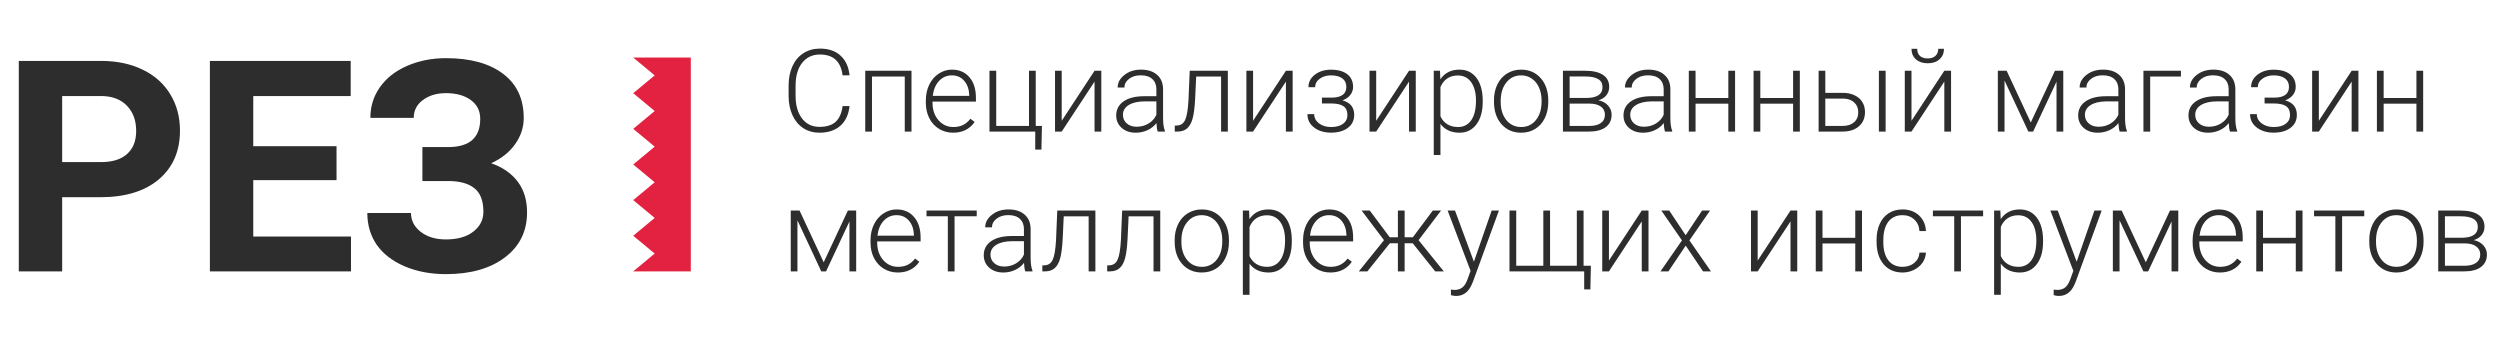
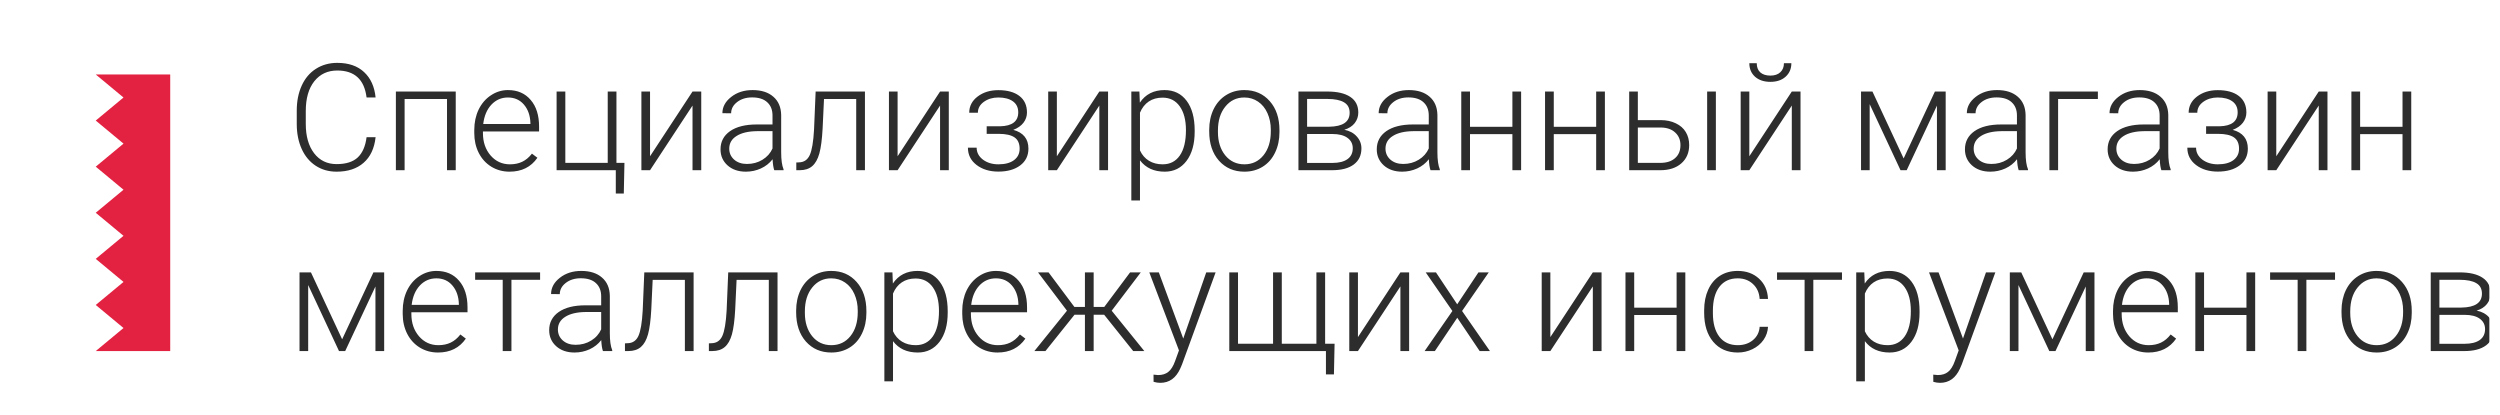
- <svg xmlns="http://www.w3.org/2000/svg" width="304" height="42" viewBox="0 0 304 42" fill="none">
-   <path d="M7.559 23.982V33H2.285V7.406H12.27C14.191 7.406 15.879 7.758 17.332 8.461C18.797 9.164 19.922 10.166 20.707 11.467C21.492 12.756 21.885 14.227 21.885 15.879C21.885 18.387 21.023 20.367 19.301 21.82C17.59 23.262 15.217 23.982 12.182 23.982H7.559ZM7.559 19.711H12.27C13.664 19.711 14.725 19.383 15.451 18.727C16.189 18.07 16.559 17.133 16.559 15.914C16.559 14.66 16.189 13.646 15.451 12.873C14.713 12.1 13.693 11.701 12.393 11.678H7.559V19.711ZM40.922 21.908H30.797V28.764H42.68V33H25.523V7.406H42.645V11.678H30.797V17.777H40.922V21.908ZM58.395 14.455C58.395 13.482 58.014 12.721 57.252 12.17C56.49 11.607 55.482 11.326 54.228 11.326C53.103 11.326 52.166 11.607 51.416 12.17C50.678 12.721 50.309 13.441 50.309 14.332H45.035C45.035 12.949 45.422 11.707 46.195 10.605C46.98 9.492 48.088 8.625 49.518 8.004C50.959 7.383 52.529 7.072 54.228 7.072C57.182 7.072 59.496 7.705 61.172 8.971C62.848 10.236 63.685 12.029 63.685 14.35C63.685 15.486 63.34 16.541 62.648 17.514C61.969 18.486 60.996 19.266 59.73 19.852C61.137 20.344 62.215 21.094 62.965 22.102C63.715 23.098 64.09 24.34 64.09 25.828C64.09 28.125 63.188 29.953 61.383 31.312C59.59 32.66 57.205 33.334 54.228 33.334C52.365 33.334 50.69 33.018 49.201 32.385C47.713 31.74 46.582 30.867 45.809 29.766C45.047 28.652 44.666 27.363 44.666 25.898H49.975C49.975 26.812 50.373 27.58 51.17 28.201C51.967 28.811 52.986 29.115 54.228 29.115C55.635 29.115 56.742 28.799 57.551 28.166C58.371 27.533 58.781 26.73 58.781 25.758C58.781 24.422 58.418 23.467 57.691 22.893C56.965 22.307 55.904 22.014 54.51 22.014H51.363V17.883H54.615C57.135 17.848 58.395 16.705 58.395 14.455Z" fill="#2D2D2D" />
-   <path d="M78.385 32.5H83.5V7.5H78.385L79.93 8.782L80.393 9.167L79.93 9.551L77.783 11.333L79.93 13.115L80.393 13.5L79.93 13.885L77.783 15.667L79.93 17.449L80.393 17.833L79.93 18.218L77.783 20L79.93 21.782L80.393 22.167L79.93 22.551L77.783 24.333L79.93 26.115L80.393 26.5L79.93 26.885L77.783 28.667L79.93 30.449L80.393 30.833L79.93 31.218L78.385 32.5Z" fill="#E32140" stroke="#E32140" />
-   <path d="M103.306 12.896C103.192 13.945 102.816 14.747 102.178 15.303C101.544 15.859 100.699 16.137 99.642 16.137C98.903 16.137 98.249 15.952 97.68 15.583C97.115 15.214 96.677 14.692 96.367 14.018C96.057 13.338 95.9 12.564 95.895 11.693V10.401C95.895 9.517 96.05 8.733 96.36 8.05C96.67 7.366 97.115 6.84 97.693 6.471C98.277 6.097 98.947 5.91 99.703 5.91C100.77 5.91 101.61 6.2 102.226 6.778C102.845 7.353 103.205 8.148 103.306 9.164H102.458C102.248 7.473 101.33 6.628 99.703 6.628C98.801 6.628 98.081 6.965 97.543 7.64C97.01 8.314 96.743 9.246 96.743 10.435V11.652C96.743 12.801 97.003 13.717 97.522 14.4C98.046 15.084 98.753 15.426 99.642 15.426C100.521 15.426 101.184 15.216 101.631 14.797C102.077 14.373 102.353 13.74 102.458 12.896H103.306ZM110.839 16H110.019V9.308H106.033V16H105.213V8.604H110.839V16ZM115.897 16.137C115.269 16.137 114.699 15.982 114.188 15.672C113.683 15.362 113.288 14.931 113.006 14.38C112.723 13.824 112.582 13.202 112.582 12.514V12.22C112.582 11.509 112.719 10.868 112.992 10.299C113.27 9.729 113.655 9.283 114.147 8.959C114.64 8.631 115.173 8.467 115.747 8.467C116.645 8.467 117.356 8.774 117.88 9.39C118.409 10 118.673 10.837 118.673 11.898V12.356H113.396V12.514C113.396 13.352 113.635 14.052 114.113 14.612C114.596 15.168 115.202 15.446 115.932 15.446C116.369 15.446 116.754 15.367 117.087 15.207C117.424 15.047 117.729 14.792 118.003 14.441L118.516 14.831C117.914 15.701 117.041 16.137 115.897 16.137ZM115.747 9.164C115.132 9.164 114.612 9.39 114.188 9.841C113.769 10.292 113.514 10.898 113.423 11.659H117.859V11.57C117.837 10.859 117.634 10.281 117.251 9.834C116.868 9.387 116.367 9.164 115.747 9.164ZM120.32 8.604H121.141V15.31H125.126V8.604H125.946V15.31H126.698L126.637 18.194H125.885V16H120.32V8.604ZM133.097 8.604H133.917V16H133.097V9.923L129.104 16H128.291V8.604H129.104V14.688L133.097 8.604ZM140.78 16C140.698 15.768 140.646 15.424 140.623 14.968C140.336 15.341 139.969 15.631 139.522 15.836C139.08 16.037 138.611 16.137 138.114 16.137C137.403 16.137 136.827 15.938 136.385 15.542C135.947 15.146 135.729 14.644 135.729 14.038C135.729 13.318 136.027 12.748 136.624 12.329C137.226 11.91 138.062 11.7 139.133 11.7H140.616V10.859C140.616 10.331 140.452 9.916 140.124 9.615C139.8 9.31 139.326 9.157 138.702 9.157C138.132 9.157 137.661 9.303 137.287 9.595C136.913 9.886 136.727 10.237 136.727 10.648L135.906 10.641C135.906 10.053 136.18 9.545 136.727 9.116C137.273 8.683 137.946 8.467 138.743 8.467C139.568 8.467 140.217 8.674 140.691 9.089C141.17 9.499 141.416 10.073 141.43 10.812V14.312C141.43 15.027 141.505 15.562 141.655 15.918V16H140.78ZM138.21 15.412C138.757 15.412 139.244 15.28 139.673 15.016C140.106 14.751 140.42 14.398 140.616 13.956V12.329H139.153C138.338 12.338 137.7 12.489 137.239 12.78C136.779 13.067 136.549 13.464 136.549 13.97C136.549 14.384 136.701 14.729 137.007 15.002C137.317 15.275 137.718 15.412 138.21 15.412ZM149.305 8.604V16H148.484V9.308H145.456L145.326 12.076C145.271 13.102 145.169 13.885 145.019 14.428C144.868 14.966 144.645 15.362 144.349 15.617C144.052 15.872 143.658 16 143.166 16H142.852V15.275L143.104 15.262C143.574 15.253 143.911 15.025 144.116 14.578C144.321 14.132 144.456 13.334 144.52 12.185L144.67 8.604H149.305ZM156.366 8.604H157.187V16H156.366V9.923L152.374 16H151.561V8.604H152.374V14.688L156.366 8.604ZM163.715 10.559C163.715 10.112 163.549 9.768 163.216 9.526C162.883 9.285 162.425 9.164 161.842 9.164C161.313 9.164 160.86 9.301 160.481 9.574C160.108 9.843 159.921 10.185 159.921 10.6H159.107C159.107 9.984 159.369 9.476 159.894 9.075C160.422 8.674 161.072 8.474 161.842 8.474C162.689 8.474 163.35 8.656 163.824 9.021C164.298 9.385 164.535 9.902 164.535 10.572C164.535 10.928 164.426 11.249 164.207 11.536C163.988 11.823 163.669 12.046 163.25 12.206C164.198 12.466 164.672 13.054 164.672 13.97C164.672 14.635 164.414 15.162 163.899 15.549C163.384 15.936 162.701 16.13 161.849 16.13C161.024 16.13 160.34 15.922 159.798 15.508C159.256 15.093 158.984 14.551 158.984 13.881H159.805C159.805 14.328 160.001 14.701 160.393 15.002C160.789 15.298 161.274 15.446 161.849 15.446C162.473 15.446 162.961 15.316 163.312 15.057C163.667 14.792 163.845 14.435 163.845 13.983C163.845 13.487 163.683 13.129 163.359 12.91C163.036 12.691 162.541 12.582 161.876 12.582H160.748V11.871H162.013C163.147 11.844 163.715 11.406 163.715 10.559ZM171.337 8.604H172.157V16H171.337V9.923L167.345 16H166.531V8.604H167.345V14.688L171.337 8.604ZM180.299 12.377C180.299 13.53 180.044 14.446 179.533 15.125C179.023 15.8 178.339 16.137 177.482 16.137C176.471 16.137 175.696 15.781 175.158 15.07V18.844H174.345V8.604H175.104L175.145 9.649C175.678 8.861 176.45 8.467 177.462 8.467C178.346 8.467 179.039 8.802 179.54 9.472C180.046 10.142 180.299 11.071 180.299 12.261V12.377ZM179.479 12.233C179.479 11.29 179.285 10.545 178.897 9.998C178.51 9.451 177.97 9.178 177.277 9.178C176.776 9.178 176.345 9.299 175.985 9.54C175.625 9.782 175.35 10.133 175.158 10.593V14.141C175.354 14.565 175.634 14.888 175.999 15.111C176.364 15.335 176.794 15.446 177.291 15.446C177.979 15.446 178.515 15.173 178.897 14.626C179.285 14.075 179.479 13.277 179.479 12.233ZM181.666 12.192C181.666 11.481 181.803 10.841 182.076 10.271C182.354 9.702 182.744 9.26 183.245 8.945C183.751 8.626 184.323 8.467 184.961 8.467C185.945 8.467 186.743 8.813 187.354 9.506C187.964 10.194 188.27 11.108 188.27 12.247V12.418C188.27 13.133 188.131 13.778 187.853 14.352C187.579 14.922 187.192 15.362 186.69 15.672C186.189 15.982 185.617 16.137 184.975 16.137C183.995 16.137 183.197 15.793 182.582 15.104C181.971 14.412 181.666 13.496 181.666 12.356V12.192ZM182.486 12.418C182.486 13.302 182.714 14.029 183.17 14.599C183.63 15.164 184.232 15.446 184.975 15.446C185.713 15.446 186.31 15.164 186.766 14.599C187.226 14.029 187.456 13.279 187.456 12.35V12.192C187.456 11.627 187.351 11.11 187.142 10.641C186.932 10.171 186.638 9.809 186.26 9.554C185.882 9.294 185.449 9.164 184.961 9.164C184.232 9.164 183.637 9.451 183.177 10.025C182.716 10.595 182.486 11.342 182.486 12.268V12.418ZM190.054 16V8.604H192.768C193.706 8.604 194.426 8.772 194.928 9.109C195.429 9.442 195.68 9.932 195.68 10.579C195.68 10.948 195.568 11.279 195.345 11.57C195.121 11.857 194.796 12.067 194.367 12.199C194.85 12.29 195.238 12.498 195.529 12.821C195.826 13.145 195.974 13.521 195.974 13.949C195.974 14.601 195.732 15.107 195.249 15.467C194.771 15.822 194.091 16 193.212 16H190.054ZM190.867 12.596V15.316H193.239C193.854 15.316 194.328 15.198 194.661 14.961C194.994 14.724 195.16 14.382 195.16 13.935C195.16 13.525 194.994 13.2 194.661 12.958C194.328 12.716 193.854 12.596 193.239 12.596H190.867ZM190.867 11.912H192.938C194.224 11.894 194.866 11.456 194.866 10.6C194.866 10.148 194.688 9.82 194.333 9.615C193.982 9.406 193.46 9.301 192.768 9.301H190.867V11.912ZM202.468 16C202.386 15.768 202.333 15.424 202.311 14.968C202.023 15.341 201.657 15.631 201.21 15.836C200.768 16.037 200.299 16.137 199.802 16.137C199.091 16.137 198.514 15.938 198.072 15.542C197.635 15.146 197.416 14.644 197.416 14.038C197.416 13.318 197.715 12.748 198.312 12.329C198.913 11.91 199.749 11.7 200.82 11.7H202.304V10.859C202.304 10.331 202.14 9.916 201.812 9.615C201.488 9.31 201.014 9.157 200.39 9.157C199.82 9.157 199.348 9.303 198.975 9.595C198.601 9.886 198.414 10.237 198.414 10.648L197.594 10.641C197.594 10.053 197.867 9.545 198.414 9.116C198.961 8.683 199.633 8.467 200.431 8.467C201.256 8.467 201.905 8.674 202.379 9.089C202.857 9.499 203.104 10.073 203.117 10.812V14.312C203.117 15.027 203.192 15.562 203.343 15.918V16H202.468ZM199.897 15.412C200.444 15.412 200.932 15.28 201.36 15.016C201.793 14.751 202.108 14.398 202.304 13.956V12.329H200.841C200.025 12.338 199.387 12.489 198.927 12.78C198.466 13.067 198.236 13.464 198.236 13.97C198.236 14.384 198.389 14.729 198.694 15.002C199.004 15.275 199.405 15.412 199.897 15.412ZM210.985 16H210.165V12.609H206.18V16H205.359V8.604H206.18V11.919H210.165V8.604H210.985V16ZM218.86 16H218.04V12.609H214.055V16H213.234V8.604H214.055V11.919H218.04V8.604H218.86V16ZM221.957 11.29H224.09C224.637 11.29 225.115 11.39 225.525 11.591C225.94 11.787 226.252 12.06 226.462 12.411C226.676 12.762 226.783 13.17 226.783 13.635C226.783 14.35 226.537 14.925 226.045 15.357C225.557 15.786 224.896 16 224.062 16H221.144V8.604H221.957V11.29ZM221.957 11.987V15.31H224.076C224.664 15.31 225.124 15.162 225.457 14.865C225.794 14.569 225.963 14.163 225.963 13.648C225.963 13.156 225.799 12.76 225.471 12.459C225.147 12.154 224.703 11.996 224.138 11.987H221.957ZM229.292 16H228.472V8.604H229.292V16ZM236.429 8.604H237.249V16H236.429V9.923L232.437 16H231.623V8.604H232.437V14.688L236.429 8.604ZM236.388 5.938C236.388 6.462 236.208 6.885 235.848 7.209C235.492 7.533 235.014 7.694 234.412 7.694C233.82 7.694 233.341 7.535 232.977 7.216C232.617 6.892 232.437 6.466 232.437 5.938H233.134C233.134 6.316 233.245 6.605 233.469 6.806C233.697 7.006 234.011 7.106 234.412 7.106C234.813 7.106 235.125 7.002 235.349 6.792C235.576 6.582 235.69 6.298 235.69 5.938H236.388ZM246.942 14.893L249.882 8.604H250.894V16H250.073V9.93L247.229 16H246.648L243.75 9.793V16H242.937V8.604H244.01L246.942 14.893ZM257.757 16C257.675 15.768 257.622 15.424 257.6 14.968C257.312 15.341 256.946 15.631 256.499 15.836C256.057 16.037 255.588 16.137 255.091 16.137C254.38 16.137 253.803 15.938 253.361 15.542C252.924 15.146 252.705 14.644 252.705 14.038C252.705 13.318 253.004 12.748 253.601 12.329C254.202 11.91 255.038 11.7 256.109 11.7H257.593V10.859C257.593 10.331 257.429 9.916 257.101 9.615C256.777 9.31 256.303 9.157 255.679 9.157C255.109 9.157 254.637 9.303 254.264 9.595C253.89 9.886 253.703 10.237 253.703 10.648L252.883 10.641C252.883 10.053 253.156 9.545 253.703 9.116C254.25 8.683 254.922 8.467 255.72 8.467C256.545 8.467 257.194 8.674 257.668 9.089C258.146 9.499 258.393 10.073 258.406 10.812V14.312C258.406 15.027 258.481 15.562 258.632 15.918V16H257.757ZM255.187 15.412C255.733 15.412 256.221 15.28 256.649 15.016C257.082 14.751 257.397 14.398 257.593 13.956V12.329H256.13C255.314 12.338 254.676 12.489 254.216 12.78C253.756 13.067 253.525 13.464 253.525 13.97C253.525 14.384 253.678 14.729 253.983 15.002C254.293 15.275 254.694 15.412 255.187 15.412ZM265.201 9.308H261.462V16H260.642V8.604H265.201V9.308ZM271.169 16C271.087 15.768 271.035 15.424 271.012 14.968C270.725 15.341 270.358 15.631 269.911 15.836C269.469 16.037 269 16.137 268.503 16.137C267.792 16.137 267.215 15.938 266.773 15.542C266.336 15.146 266.117 14.644 266.117 14.038C266.117 13.318 266.416 12.748 267.013 12.329C267.614 11.91 268.451 11.7 269.521 11.7H271.005V10.859C271.005 10.331 270.841 9.916 270.513 9.615C270.189 9.31 269.715 9.157 269.091 9.157C268.521 9.157 268.049 9.303 267.676 9.595C267.302 9.886 267.115 10.237 267.115 10.648L266.295 10.641C266.295 10.053 266.568 9.545 267.115 9.116C267.662 8.683 268.334 8.467 269.132 8.467C269.957 8.467 270.606 8.674 271.08 9.089C271.559 9.499 271.805 10.073 271.818 10.812V14.312C271.818 15.027 271.894 15.562 272.044 15.918V16H271.169ZM268.599 15.412C269.146 15.412 269.633 15.28 270.062 15.016C270.494 14.751 270.809 14.398 271.005 13.956V12.329H269.542C268.726 12.338 268.088 12.489 267.628 12.78C267.168 13.067 266.938 13.464 266.938 13.97C266.938 14.384 267.09 14.729 267.396 15.002C267.705 15.275 268.106 15.412 268.599 15.412ZM278.34 10.559C278.34 10.112 278.174 9.768 277.841 9.526C277.508 9.285 277.05 9.164 276.467 9.164C275.938 9.164 275.485 9.301 275.106 9.574C274.733 9.843 274.546 10.185 274.546 10.6H273.732C273.732 9.984 273.994 9.476 274.519 9.075C275.047 8.674 275.697 8.474 276.467 8.474C277.314 8.474 277.975 8.656 278.449 9.021C278.923 9.385 279.16 9.902 279.16 10.572C279.16 10.928 279.051 11.249 278.832 11.536C278.613 11.823 278.294 12.046 277.875 12.206C278.823 12.466 279.297 13.054 279.297 13.97C279.297 14.635 279.039 15.162 278.524 15.549C278.009 15.936 277.326 16.13 276.474 16.13C275.649 16.13 274.965 15.922 274.423 15.508C273.881 15.093 273.609 14.551 273.609 13.881H274.43C274.43 14.328 274.626 14.701 275.018 15.002C275.414 15.298 275.899 15.446 276.474 15.446C277.098 15.446 277.586 15.316 277.937 15.057C278.292 14.792 278.47 14.435 278.47 13.983C278.47 13.487 278.308 13.129 277.984 12.91C277.661 12.691 277.166 12.582 276.501 12.582H275.373V11.871H276.638C277.772 11.844 278.34 11.406 278.34 10.559ZM285.962 8.604H286.782V16H285.962V9.923L281.97 16H281.156V8.604H281.97V14.688L285.962 8.604ZM294.657 16H293.837V12.609H289.852V16H289.031V8.604H289.852V11.919H293.837V8.604H294.657V16ZM100.161 31.893L103.101 25.604H104.112V33H103.292V26.93L100.448 33H99.867L96.969 26.793V33H96.155V25.604H97.228L100.161 31.893ZM109.171 33.137C108.542 33.137 107.972 32.982 107.462 32.672C106.956 32.362 106.562 31.931 106.279 31.38C105.997 30.824 105.855 30.202 105.855 29.514V29.22C105.855 28.509 105.992 27.869 106.266 27.299C106.544 26.729 106.929 26.283 107.421 25.959C107.913 25.631 108.446 25.467 109.021 25.467C109.918 25.467 110.629 25.774 111.153 26.39C111.682 27 111.946 27.837 111.946 28.898V29.356H106.669V29.514C106.669 30.352 106.908 31.052 107.387 31.612C107.87 32.168 108.476 32.446 109.205 32.446C109.643 32.446 110.028 32.367 110.36 32.207C110.698 32.047 111.003 31.792 111.276 31.441L111.789 31.831C111.188 32.702 110.315 33.137 109.171 33.137ZM109.021 26.164C108.405 26.164 107.886 26.39 107.462 26.841C107.043 27.292 106.787 27.898 106.696 28.659H111.133V28.57C111.11 27.859 110.907 27.281 110.524 26.834C110.142 26.387 109.64 26.164 109.021 26.164ZM118.769 26.301H116.075V33H115.255V26.301H112.664V25.604H118.769V26.301ZM124.675 33C124.593 32.768 124.54 32.423 124.518 31.968C124.23 32.342 123.864 32.631 123.417 32.836C122.975 33.036 122.506 33.137 122.009 33.137C121.298 33.137 120.721 32.938 120.279 32.542C119.842 32.145 119.623 31.644 119.623 31.038C119.623 30.318 119.922 29.748 120.519 29.329C121.12 28.91 121.956 28.7 123.027 28.7H124.511V27.859C124.511 27.331 124.347 26.916 124.019 26.615C123.695 26.31 123.221 26.157 122.597 26.157C122.027 26.157 121.555 26.303 121.182 26.595C120.808 26.886 120.621 27.237 120.621 27.648L119.801 27.641C119.801 27.053 120.074 26.545 120.621 26.116C121.168 25.683 121.84 25.467 122.638 25.467C123.463 25.467 124.112 25.674 124.586 26.089C125.064 26.499 125.311 27.073 125.324 27.811V31.311C125.324 32.027 125.399 32.562 125.55 32.918V33H124.675ZM122.104 32.412C122.651 32.412 123.139 32.28 123.567 32.016C124 31.751 124.315 31.398 124.511 30.956V29.329H123.048C122.232 29.338 121.594 29.489 121.134 29.78C120.674 30.067 120.443 30.464 120.443 30.97C120.443 31.384 120.596 31.729 120.901 32.002C121.211 32.275 121.612 32.412 122.104 32.412ZM133.199 25.604V33H132.379V26.308H129.351L129.221 29.076C129.166 30.102 129.063 30.885 128.913 31.428C128.763 31.965 128.539 32.362 128.243 32.617C127.947 32.872 127.553 33 127.061 33H126.746V32.275L126.999 32.262C127.468 32.253 127.806 32.025 128.011 31.578C128.216 31.131 128.35 30.334 128.414 29.186L128.564 25.604H133.199ZM141.088 25.604V33H140.268V26.308H137.239L137.109 29.076C137.055 30.102 136.952 30.885 136.802 31.428C136.651 31.965 136.428 32.362 136.132 32.617C135.836 32.872 135.441 33 134.949 33H134.635V32.275L134.888 32.262C135.357 32.253 135.694 32.025 135.899 31.578C136.104 31.131 136.239 30.334 136.303 29.186L136.453 25.604H141.088ZM142.838 29.192C142.838 28.481 142.975 27.841 143.248 27.271C143.526 26.702 143.916 26.26 144.417 25.945C144.923 25.626 145.495 25.467 146.133 25.467C147.117 25.467 147.915 25.813 148.525 26.506C149.136 27.194 149.441 28.108 149.441 29.247V29.418C149.441 30.134 149.302 30.778 149.024 31.352C148.751 31.922 148.364 32.362 147.862 32.672C147.361 32.982 146.789 33.137 146.146 33.137C145.167 33.137 144.369 32.793 143.754 32.105C143.143 31.412 142.838 30.496 142.838 29.356V29.192ZM143.658 29.418C143.658 30.302 143.886 31.029 144.342 31.599C144.802 32.164 145.404 32.446 146.146 32.446C146.885 32.446 147.482 32.164 147.938 31.599C148.398 31.029 148.628 30.279 148.628 29.35V29.192C148.628 28.627 148.523 28.11 148.313 27.641C148.104 27.171 147.81 26.809 147.432 26.554C147.053 26.294 146.62 26.164 146.133 26.164C145.404 26.164 144.809 26.451 144.349 27.025C143.888 27.595 143.658 28.342 143.658 29.268V29.418ZM157.084 29.377C157.084 30.53 156.829 31.446 156.318 32.125C155.808 32.8 155.124 33.137 154.268 33.137C153.256 33.137 152.481 32.781 151.943 32.07V35.844H151.13V25.604H151.889L151.93 26.649C152.463 25.861 153.235 25.467 154.247 25.467C155.131 25.467 155.824 25.802 156.325 26.472C156.831 27.142 157.084 28.071 157.084 29.261V29.377ZM156.264 29.233C156.264 28.29 156.07 27.545 155.683 26.998C155.295 26.451 154.755 26.178 154.062 26.178C153.561 26.178 153.131 26.299 152.771 26.54C152.41 26.782 152.135 27.133 151.943 27.593V31.141C152.139 31.564 152.42 31.888 152.784 32.111C153.149 32.335 153.579 32.446 154.076 32.446C154.764 32.446 155.3 32.173 155.683 31.626C156.07 31.075 156.264 30.277 156.264 29.233ZM161.767 33.137C161.138 33.137 160.568 32.982 160.058 32.672C159.552 32.362 159.158 31.931 158.875 31.38C158.592 30.824 158.451 30.202 158.451 29.514V29.22C158.451 28.509 158.588 27.869 158.861 27.299C159.139 26.729 159.524 26.283 160.017 25.959C160.509 25.631 161.042 25.467 161.616 25.467C162.514 25.467 163.225 25.774 163.749 26.39C164.278 27 164.542 27.837 164.542 28.898V29.356H159.265V29.514C159.265 30.352 159.504 31.052 159.982 31.612C160.465 32.168 161.072 32.446 161.801 32.446C162.238 32.446 162.623 32.367 162.956 32.207C163.293 32.047 163.599 31.792 163.872 31.441L164.385 31.831C163.783 32.702 162.91 33.137 161.767 33.137ZM161.616 26.164C161.001 26.164 160.481 26.39 160.058 26.841C159.638 27.292 159.383 27.898 159.292 28.659H163.729V28.57C163.706 27.859 163.503 27.281 163.12 26.834C162.737 26.387 162.236 26.164 161.616 26.164ZM171.788 29.582H170.804V33H169.983V29.582H169.006L166.271 33H165.232L168.295 29.206L165.574 25.604H166.565L168.992 28.851H169.983V25.604H170.804V28.851H171.802L174.229 25.604H175.233L172.499 29.206L175.568 33H174.522L171.788 29.582ZM179.226 31.824L181.386 25.604H182.268L179.109 34.258L178.945 34.641C178.54 35.538 177.913 35.987 177.065 35.987C176.869 35.987 176.66 35.955 176.437 35.892L176.43 35.215L176.854 35.256C177.255 35.256 177.578 35.156 177.824 34.955C178.075 34.759 178.287 34.42 178.46 33.937L178.822 32.938L176.033 25.604H176.929L179.226 31.824ZM184.373 25.604V32.31H187.668V25.604H188.488V32.31H191.742V25.604H192.562V32.31H193.451L193.39 35.194H192.638V33H183.553V25.604H184.373ZM199.638 25.604H200.458V33H199.638V26.923L195.646 33H194.832V25.604H195.646V31.688L199.638 25.604ZM204.977 28.605L206.973 25.604H207.943L205.435 29.233L208.053 33H207.089L204.983 29.869L202.878 33H201.914L204.525 29.233L202.017 25.604H202.98L204.977 28.605ZM217.726 25.604H218.546V33H217.726V26.923L213.733 33H212.92V25.604H213.733V31.688L217.726 25.604ZM226.421 33H225.601V29.609H221.615V33H220.795V25.604H221.615V28.919H225.601V25.604H226.421V33ZM231.35 32.446C231.919 32.446 232.396 32.287 232.778 31.968C233.166 31.644 233.375 31.227 233.407 30.717H234.193C234.171 31.168 234.029 31.58 233.77 31.954C233.51 32.323 233.163 32.613 232.73 32.822C232.302 33.032 231.842 33.137 231.35 33.137C230.379 33.137 229.609 32.8 229.039 32.125C228.474 31.451 228.191 30.544 228.191 29.404V29.158C228.191 28.429 228.319 27.784 228.574 27.224C228.829 26.663 229.194 26.23 229.668 25.925C230.146 25.619 230.705 25.467 231.343 25.467C232.154 25.467 232.822 25.708 233.346 26.191C233.874 26.674 234.157 27.31 234.193 28.099H233.407C233.371 27.52 233.161 27.053 232.778 26.697C232.4 26.342 231.922 26.164 231.343 26.164C230.604 26.164 230.03 26.431 229.62 26.964C229.215 27.497 229.012 28.244 229.012 29.206V29.445C229.012 30.389 229.215 31.125 229.62 31.653C230.03 32.182 230.607 32.446 231.35 32.446ZM241.146 26.301H238.452V33H237.632V26.301H235.041V25.604H241.146V26.301ZM248.439 29.377C248.439 30.53 248.184 31.446 247.674 32.125C247.163 32.8 246.48 33.137 245.623 33.137C244.611 33.137 243.837 32.781 243.299 32.07V35.844H242.485V25.604H243.244L243.285 26.649C243.818 25.861 244.591 25.467 245.603 25.467C246.487 25.467 247.179 25.802 247.681 26.472C248.187 27.142 248.439 28.071 248.439 29.261V29.377ZM247.619 29.233C247.619 28.29 247.425 27.545 247.038 26.998C246.651 26.451 246.111 26.178 245.418 26.178C244.917 26.178 244.486 26.299 244.126 26.54C243.766 26.782 243.49 27.133 243.299 27.593V31.141C243.495 31.564 243.775 31.888 244.14 32.111C244.504 32.335 244.935 32.446 245.432 32.446C246.12 32.446 246.655 32.173 247.038 31.626C247.425 31.075 247.619 30.277 247.619 29.233ZM252.521 31.824L254.681 25.604H255.562L252.404 34.258L252.24 34.641C251.835 35.538 251.208 35.987 250.36 35.987C250.164 35.987 249.955 35.955 249.731 35.892L249.725 35.215L250.148 35.256C250.549 35.256 250.873 35.156 251.119 34.955C251.37 34.759 251.582 34.42 251.755 33.937L252.117 32.938L249.328 25.604H250.224L252.521 31.824ZM260.929 31.893L263.868 25.604H264.88V33H264.06V26.93L261.216 33H260.635L257.736 26.793V33H256.923V25.604H257.996L260.929 31.893ZM269.938 33.137C269.31 33.137 268.74 32.982 268.229 32.672C267.724 32.362 267.329 31.931 267.047 31.38C266.764 30.824 266.623 30.202 266.623 29.514V29.22C266.623 28.509 266.76 27.869 267.033 27.299C267.311 26.729 267.696 26.283 268.188 25.959C268.681 25.631 269.214 25.467 269.788 25.467C270.686 25.467 271.397 25.774 271.921 26.39C272.45 27 272.714 27.837 272.714 28.898V29.356H267.437V29.514C267.437 30.352 267.676 31.052 268.154 31.612C268.637 32.168 269.243 32.446 269.973 32.446C270.41 32.446 270.795 32.367 271.128 32.207C271.465 32.047 271.771 31.792 272.044 31.441L272.557 31.831C271.955 32.702 271.082 33.137 269.938 33.137ZM269.788 26.164C269.173 26.164 268.653 26.39 268.229 26.841C267.81 27.292 267.555 27.898 267.464 28.659H271.9V28.57C271.878 27.859 271.675 27.281 271.292 26.834C270.909 26.387 270.408 26.164 269.788 26.164ZM279.987 33H279.167V29.609H275.182V33H274.361V25.604H275.182V28.919H279.167V25.604H279.987V33ZM287.493 26.301H284.8V33H283.979V26.301H281.389V25.604H287.493V26.301ZM288.102 29.192C288.102 28.481 288.238 27.841 288.512 27.271C288.79 26.702 289.179 26.26 289.681 25.945C290.187 25.626 290.758 25.467 291.396 25.467C292.381 25.467 293.178 25.813 293.789 26.506C294.4 27.194 294.705 28.108 294.705 29.247V29.418C294.705 30.134 294.566 30.778 294.288 31.352C294.015 31.922 293.627 32.362 293.126 32.672C292.625 32.982 292.053 33.137 291.41 33.137C290.43 33.137 289.633 32.793 289.018 32.105C288.407 31.412 288.102 30.496 288.102 29.356V29.192ZM288.922 29.418C288.922 30.302 289.15 31.029 289.605 31.599C290.066 32.164 290.667 32.446 291.41 32.446C292.148 32.446 292.745 32.164 293.201 31.599C293.661 31.029 293.892 30.279 293.892 29.35V29.192C293.892 28.627 293.787 28.11 293.577 27.641C293.368 27.171 293.074 26.809 292.695 26.554C292.317 26.294 291.884 26.164 291.396 26.164C290.667 26.164 290.073 26.451 289.612 27.025C289.152 27.595 288.922 28.342 288.922 29.268V29.418ZM296.489 33V25.604H299.203C300.142 25.604 300.862 25.772 301.363 26.109C301.865 26.442 302.115 26.932 302.115 27.579C302.115 27.948 302.004 28.279 301.78 28.57C301.557 28.857 301.231 29.067 300.803 29.199C301.286 29.29 301.673 29.498 301.965 29.821C302.261 30.145 302.409 30.521 302.409 30.949C302.409 31.601 302.168 32.107 301.685 32.467C301.206 32.822 300.527 33 299.647 33H296.489ZM297.303 29.596V32.316H299.675C300.29 32.316 300.764 32.198 301.097 31.961C301.429 31.724 301.596 31.382 301.596 30.936C301.596 30.525 301.429 30.2 301.097 29.958C300.764 29.716 300.29 29.596 299.675 29.596H297.303ZM297.303 28.912H299.374C300.659 28.894 301.302 28.456 301.302 27.6C301.302 27.148 301.124 26.82 300.769 26.615C300.418 26.406 299.896 26.301 299.203 26.301H297.303V28.912Z" fill="#2D2D2D" />
+ <svg xmlns="http://www.w3.org/2000/svg" width="235" height="39" viewBox="0 0 235 39" fill="none">
+   <mask id="mask0" mask-type="alpha" maskUnits="userSpaceOnUse" x="0" y="0" width="234" height="39">
+     <rect width="234" height="39" fill="#C4C4C4" />
+   </mask>
+   <g mask="url(#mask0)">
+     <path d="M10.385 32.5H15.5V7.5H10.385L11.93 8.782L12.393 9.167L11.93 9.551L9.783 11.333L11.93 13.115L12.393 13.5L11.93 13.885L9.783 15.667L11.93 17.449L12.393 17.833L11.93 18.218L9.783 20L11.93 21.782L12.393 22.167L11.93 22.551L9.783 24.333L11.93 26.115L12.393 26.5L11.93 26.885L9.783 28.667L11.93 30.449L12.393 30.833L11.93 31.218L10.385 32.5Z" fill="#E32140" stroke="#E32140" />
+     <path d="M35.306 12.896C35.192 13.945 34.816 14.747 34.178 15.303C33.544 15.859 32.699 16.137 31.642 16.137C30.903 16.137 30.249 15.952 29.68 15.583C29.115 15.214 28.677 14.692 28.367 14.018C28.057 13.338 27.9 12.564 27.895 11.693V10.401C27.895 9.517 28.05 8.733 28.36 8.05C28.67 7.366 29.115 6.84 29.693 6.471C30.277 6.097 30.947 5.91 31.703 5.91C32.77 5.91 33.61 6.2 34.226 6.778C34.845 7.353 35.205 8.148 35.306 9.164H34.458C34.248 7.473 33.33 6.628 31.703 6.628C30.801 6.628 30.081 6.965 29.543 7.64C29.01 8.314 28.743 9.246 28.743 10.435V11.652C28.743 12.801 29.003 13.717 29.523 14.4C30.047 15.084 30.753 15.426 31.642 15.426C32.521 15.426 33.184 15.216 33.631 14.797C34.077 14.373 34.353 13.74 34.458 12.896H35.306ZM42.839 16H42.019V9.308H38.033V16H37.213V8.604H42.839V16ZM47.897 16.137C47.269 16.137 46.699 15.982 46.188 15.672C45.683 15.362 45.288 14.931 45.006 14.38C44.723 13.824 44.582 13.202 44.582 12.514V12.22C44.582 11.509 44.719 10.868 44.992 10.299C45.27 9.729 45.655 9.283 46.147 8.959C46.64 8.631 47.173 8.467 47.747 8.467C48.645 8.467 49.356 8.774 49.88 9.39C50.409 10 50.673 10.837 50.673 11.898V12.356H45.396V12.514C45.396 13.352 45.635 14.052 46.113 14.612C46.596 15.168 47.202 15.446 47.932 15.446C48.369 15.446 48.754 15.367 49.087 15.207C49.424 15.047 49.729 14.792 50.003 14.441L50.516 14.831C49.914 15.701 49.041 16.137 47.897 16.137ZM47.747 9.164C47.132 9.164 46.612 9.39 46.188 9.841C45.769 10.292 45.514 10.898 45.423 11.659H49.859V11.57C49.837 10.859 49.634 10.281 49.251 9.834C48.868 9.387 48.367 9.164 47.747 9.164ZM52.32 8.604H53.141V15.31H57.126V8.604H57.946V15.31H58.698L58.637 18.194H57.885V16H52.32V8.604ZM65.097 8.604H65.917V16H65.097V9.923L61.104 16H60.291V8.604H61.104V14.688L65.097 8.604ZM72.78 16C72.698 15.768 72.646 15.424 72.623 14.968C72.336 15.341 71.969 15.631 71.522 15.836C71.08 16.037 70.611 16.137 70.114 16.137C69.403 16.137 68.827 15.938 68.385 15.542C67.947 15.146 67.729 14.644 67.729 14.038C67.729 13.318 68.027 12.748 68.624 12.329C69.226 11.91 70.062 11.7 71.133 11.7H72.616V10.859C72.616 10.331 72.452 9.916 72.124 9.615C71.8 9.31 71.326 9.157 70.702 9.157C70.132 9.157 69.661 9.303 69.287 9.595C68.913 9.886 68.727 10.237 68.727 10.648L67.906 10.641C67.906 10.053 68.18 9.545 68.727 9.116C69.273 8.683 69.946 8.467 70.743 8.467C71.568 8.467 72.217 8.674 72.691 9.089C73.17 9.499 73.416 10.073 73.43 10.812V14.312C73.43 15.027 73.505 15.562 73.655 15.918V16H72.78ZM70.21 15.412C70.757 15.412 71.244 15.28 71.673 15.016C72.106 14.751 72.42 14.398 72.616 13.956V12.329H71.153C70.338 12.338 69.7 12.489 69.239 12.78C68.779 13.067 68.549 13.464 68.549 13.97C68.549 14.384 68.701 14.729 69.007 15.002C69.317 15.275 69.718 15.412 70.21 15.412ZM81.305 8.604V16H80.484V9.308H77.456L77.326 12.076C77.271 13.102 77.169 13.885 77.019 14.428C76.868 14.966 76.645 15.362 76.349 15.617C76.052 15.872 75.658 16 75.166 16H74.852V15.275L75.104 15.262C75.574 15.253 75.911 15.025 76.116 14.578C76.321 14.132 76.456 13.334 76.52 12.185L76.67 8.604H81.305ZM88.366 8.604H89.187V16H88.366V9.923L84.374 16H83.561V8.604H84.374V14.688L88.366 8.604ZM95.715 10.559C95.715 10.112 95.549 9.768 95.216 9.526C94.883 9.285 94.425 9.164 93.842 9.164C93.313 9.164 92.86 9.301 92.481 9.574C92.108 9.843 91.921 10.185 91.921 10.6H91.107C91.107 9.984 91.369 9.476 91.894 9.075C92.422 8.674 93.072 8.474 93.842 8.474C94.689 8.474 95.35 8.656 95.824 9.021C96.298 9.385 96.535 9.902 96.535 10.572C96.535 10.928 96.426 11.249 96.207 11.536C95.988 11.823 95.669 12.046 95.25 12.206C96.198 12.466 96.672 13.054 96.672 13.97C96.672 14.635 96.414 15.162 95.899 15.549C95.384 15.936 94.701 16.13 93.849 16.13C93.024 16.13 92.34 15.922 91.798 15.508C91.256 15.093 90.984 14.551 90.984 13.881H91.805C91.805 14.328 92.001 14.701 92.393 15.002C92.789 15.298 93.274 15.446 93.849 15.446C94.473 15.446 94.961 15.316 95.312 15.057C95.667 14.792 95.845 14.435 95.845 13.983C95.845 13.487 95.683 13.129 95.359 12.91C95.036 12.691 94.541 12.582 93.876 12.582H92.748V11.871H94.013C95.147 11.844 95.715 11.406 95.715 10.559ZM103.337 8.604H104.157V16H103.337V9.923L99.345 16H98.531V8.604H99.345V14.688L103.337 8.604ZM112.299 12.377C112.299 13.53 112.044 14.446 111.533 15.125C111.023 15.8 110.339 16.137 109.482 16.137C108.471 16.137 107.696 15.781 107.158 15.07V18.844H106.345V8.604H107.104L107.145 9.649C107.678 8.861 108.45 8.467 109.462 8.467C110.346 8.467 111.039 8.802 111.54 9.472C112.046 10.142 112.299 11.071 112.299 12.261V12.377ZM111.479 12.233C111.479 11.29 111.285 10.545 110.897 9.998C110.51 9.451 109.97 9.178 109.277 9.178C108.776 9.178 108.345 9.299 107.985 9.54C107.625 9.782 107.35 10.133 107.158 10.593V14.141C107.354 14.565 107.634 14.888 107.999 15.111C108.364 15.335 108.794 15.446 109.291 15.446C109.979 15.446 110.515 15.173 110.897 14.626C111.285 14.075 111.479 13.277 111.479 12.233ZM113.666 12.192C113.666 11.481 113.803 10.841 114.076 10.271C114.354 9.702 114.744 9.26 115.245 8.945C115.751 8.626 116.323 8.467 116.961 8.467C117.945 8.467 118.743 8.813 119.354 9.506C119.964 10.194 120.27 11.108 120.27 12.247V12.418C120.27 13.133 120.131 13.778 119.853 14.352C119.579 14.922 119.192 15.362 118.69 15.672C118.189 15.982 117.617 16.137 116.975 16.137C115.995 16.137 115.197 15.793 114.582 15.104C113.971 14.412 113.666 13.496 113.666 12.356V12.192ZM114.486 12.418C114.486 13.302 114.714 14.029 115.17 14.599C115.63 15.164 116.232 15.446 116.975 15.446C117.713 15.446 118.31 15.164 118.766 14.599C119.226 14.029 119.456 13.279 119.456 12.35V12.192C119.456 11.627 119.351 11.11 119.142 10.641C118.932 10.171 118.638 9.809 118.26 9.554C117.882 9.294 117.449 9.164 116.961 9.164C116.232 9.164 115.637 9.451 115.177 10.025C114.716 10.595 114.486 11.342 114.486 12.268V12.418ZM122.054 16V8.604H124.768C125.706 8.604 126.426 8.772 126.928 9.109C127.429 9.442 127.68 9.932 127.68 10.579C127.68 10.948 127.568 11.279 127.345 11.57C127.121 11.857 126.796 12.067 126.367 12.199C126.85 12.29 127.238 12.498 127.529 12.821C127.826 13.145 127.974 13.521 127.974 13.949C127.974 14.601 127.732 15.107 127.249 15.467C126.771 15.822 126.091 16 125.212 16H122.054ZM122.867 12.596V15.316H125.239C125.854 15.316 126.328 15.198 126.661 14.961C126.994 14.724 127.16 14.382 127.16 13.935C127.16 13.525 126.994 13.2 126.661 12.958C126.328 12.716 125.854 12.596 125.239 12.596H122.867ZM122.867 11.912H124.938C126.224 11.894 126.866 11.456 126.866 10.6C126.866 10.148 126.688 9.82 126.333 9.615C125.982 9.406 125.46 9.301 124.768 9.301H122.867V11.912ZM134.468 16C134.386 15.768 134.333 15.424 134.311 14.968C134.023 15.341 133.657 15.631 133.21 15.836C132.768 16.037 132.299 16.137 131.802 16.137C131.091 16.137 130.514 15.938 130.072 15.542C129.635 15.146 129.416 14.644 129.416 14.038C129.416 13.318 129.715 12.748 130.312 12.329C130.913 11.91 131.749 11.7 132.82 11.7H134.304V10.859C134.304 10.331 134.14 9.916 133.812 9.615C133.488 9.31 133.014 9.157 132.39 9.157C131.82 9.157 131.348 9.303 130.975 9.595C130.601 9.886 130.414 10.237 130.414 10.648L129.594 10.641C129.594 10.053 129.867 9.545 130.414 9.116C130.961 8.683 131.633 8.467 132.431 8.467C133.256 8.467 133.905 8.674 134.379 9.089C134.857 9.499 135.104 10.073 135.117 10.812V14.312C135.117 15.027 135.192 15.562 135.343 15.918V16H134.468ZM131.897 15.412C132.444 15.412 132.932 15.28 133.36 15.016C133.793 14.751 134.108 14.398 134.304 13.956V12.329H132.841C132.025 12.338 131.387 12.489 130.927 12.78C130.466 13.067 130.236 13.464 130.236 13.97C130.236 14.384 130.389 14.729 130.694 15.002C131.004 15.275 131.405 15.412 131.897 15.412ZM142.985 16H142.165V12.609H138.18V16H137.359V8.604H138.18V11.919H142.165V8.604H142.985V16ZM150.86 16H150.04V12.609H146.055V16H145.234V8.604H146.055V11.919H150.04V8.604H150.86V16ZM153.957 11.29H156.09C156.637 11.29 157.115 11.39 157.525 11.591C157.94 11.787 158.252 12.06 158.462 12.411C158.676 12.762 158.783 13.17 158.783 13.635C158.783 14.35 158.537 14.925 158.045 15.357C157.557 15.786 156.896 16 156.062 16H153.144V8.604H153.957V11.29ZM153.957 11.987V15.31H156.076C156.664 15.31 157.124 15.162 157.457 14.865C157.794 14.569 157.963 14.163 157.963 13.648C157.963 13.156 157.799 12.76 157.471 12.459C157.147 12.154 156.703 11.996 156.138 11.987H153.957ZM161.292 16H160.472V8.604H161.292V16ZM168.429 8.604H169.249V16H168.429V9.923L164.437 16H163.623V8.604H164.437V14.688L168.429 8.604ZM168.388 5.938C168.388 6.462 168.208 6.885 167.848 7.209C167.492 7.533 167.014 7.694 166.412 7.694C165.82 7.694 165.341 7.535 164.977 7.216C164.617 6.892 164.437 6.466 164.437 5.938H165.134C165.134 6.316 165.245 6.605 165.469 6.806C165.697 7.006 166.011 7.106 166.412 7.106C166.813 7.106 167.125 7.002 167.349 6.792C167.576 6.582 167.69 6.298 167.69 5.938H168.388ZM178.942 14.893L181.882 8.604H182.894V16H182.073V9.93L179.229 16H178.648L175.75 9.793V16H174.937V8.604H176.01L178.942 14.893ZM189.757 16C189.675 15.768 189.622 15.424 189.6 14.968C189.312 15.341 188.946 15.631 188.499 15.836C188.057 16.037 187.588 16.137 187.091 16.137C186.38 16.137 185.803 15.938 185.361 15.542C184.924 15.146 184.705 14.644 184.705 14.038C184.705 13.318 185.004 12.748 185.601 12.329C186.202 11.91 187.038 11.7 188.109 11.7H189.593V10.859C189.593 10.331 189.429 9.916 189.101 9.615C188.777 9.31 188.303 9.157 187.679 9.157C187.109 9.157 186.637 9.303 186.264 9.595C185.89 9.886 185.703 10.237 185.703 10.648L184.883 10.641C184.883 10.053 185.156 9.545 185.703 9.116C186.25 8.683 186.922 8.467 187.72 8.467C188.545 8.467 189.194 8.674 189.668 9.089C190.146 9.499 190.393 10.073 190.406 10.812V14.312C190.406 15.027 190.481 15.562 190.632 15.918V16H189.757ZM187.187 15.412C187.733 15.412 188.221 15.28 188.649 15.016C189.082 14.751 189.397 14.398 189.593 13.956V12.329H188.13C187.314 12.338 186.676 12.489 186.216 12.78C185.756 13.067 185.525 13.464 185.525 13.97C185.525 14.384 185.678 14.729 185.983 15.002C186.293 15.275 186.694 15.412 187.187 15.412ZM197.201 9.308H193.462V16H192.642V8.604H197.201V9.308ZM203.169 16C203.087 15.768 203.035 15.424 203.012 14.968C202.725 15.341 202.358 15.631 201.911 15.836C201.469 16.037 201 16.137 200.503 16.137C199.792 16.137 199.215 15.938 198.773 15.542C198.336 15.146 198.117 14.644 198.117 14.038C198.117 13.318 198.416 12.748 199.013 12.329C199.614 11.91 200.451 11.7 201.521 11.7H203.005V10.859C203.005 10.331 202.841 9.916 202.513 9.615C202.189 9.31 201.715 9.157 201.091 9.157C200.521 9.157 200.049 9.303 199.676 9.595C199.302 9.886 199.115 10.237 199.115 10.648L198.295 10.641C198.295 10.053 198.568 9.545 199.115 9.116C199.662 8.683 200.334 8.467 201.132 8.467C201.957 8.467 202.606 8.674 203.08 9.089C203.559 9.499 203.805 10.073 203.818 10.812V14.312C203.818 15.027 203.894 15.562 204.044 15.918V16H203.169ZM200.599 15.412C201.146 15.412 201.633 15.28 202.062 15.016C202.494 14.751 202.809 14.398 203.005 13.956V12.329H201.542C200.726 12.338 200.088 12.489 199.628 12.78C199.168 13.067 198.938 13.464 198.938 13.97C198.938 14.384 199.09 14.729 199.396 15.002C199.705 15.275 200.106 15.412 200.599 15.412ZM210.34 10.559C210.34 10.112 210.174 9.768 209.841 9.526C209.508 9.285 209.05 9.164 208.467 9.164C207.938 9.164 207.485 9.301 207.106 9.574C206.733 9.843 206.546 10.185 206.546 10.6H205.732C205.732 9.984 205.994 9.476 206.519 9.075C207.047 8.674 207.697 8.474 208.467 8.474C209.314 8.474 209.975 8.656 210.449 9.021C210.923 9.385 211.16 9.902 211.16 10.572C211.16 10.928 211.051 11.249 210.832 11.536C210.613 11.823 210.294 12.046 209.875 12.206C210.823 12.466 211.297 13.054 211.297 13.97C211.297 14.635 211.039 15.162 210.524 15.549C210.009 15.936 209.326 16.13 208.474 16.13C207.649 16.13 206.965 15.922 206.423 15.508C205.881 15.093 205.609 14.551 205.609 13.881H206.43C206.43 14.328 206.626 14.701 207.018 15.002C207.414 15.298 207.899 15.446 208.474 15.446C209.098 15.446 209.586 15.316 209.937 15.057C210.292 14.792 210.47 14.435 210.47 13.983C210.47 13.487 210.308 13.129 209.984 12.91C209.661 12.691 209.166 12.582 208.501 12.582H207.373V11.871H208.638C209.772 11.844 210.34 11.406 210.34 10.559ZM217.962 8.604H218.782V16H217.962V9.923L213.97 16H213.156V8.604H213.97V14.688L217.962 8.604ZM226.657 16H225.837V12.609H221.852V16H221.031V8.604H221.852V11.919H225.837V8.604H226.657V16ZM32.161 31.893L35.101 25.604H36.112V33H35.292V26.93L32.448 33H31.867L28.969 26.793V33H28.155V25.604H29.229L32.161 31.893ZM41.171 33.137C40.542 33.137 39.972 32.982 39.462 32.672C38.956 32.362 38.562 31.931 38.279 31.38C37.997 30.824 37.855 30.202 37.855 29.514V29.22C37.855 28.509 37.992 27.869 38.266 27.299C38.544 26.729 38.929 26.283 39.421 25.959C39.913 25.631 40.446 25.467 41.021 25.467C41.918 25.467 42.629 25.774 43.153 26.39C43.682 27 43.946 27.837 43.946 28.898V29.356H38.669V29.514C38.669 30.352 38.908 31.052 39.387 31.612C39.87 32.168 40.476 32.446 41.205 32.446C41.643 32.446 42.028 32.367 42.36 32.207C42.698 32.047 43.003 31.792 43.276 31.441L43.789 31.831C43.188 32.702 42.315 33.137 41.171 33.137ZM41.021 26.164C40.405 26.164 39.886 26.39 39.462 26.841C39.043 27.292 38.787 27.898 38.696 28.659H43.133V28.57C43.11 27.859 42.907 27.281 42.524 26.834C42.142 26.387 41.64 26.164 41.021 26.164ZM50.769 26.301H48.075V33H47.255V26.301H44.664V25.604H50.769V26.301ZM56.675 33C56.593 32.768 56.54 32.423 56.518 31.968C56.23 32.342 55.864 32.631 55.417 32.836C54.975 33.036 54.506 33.137 54.009 33.137C53.298 33.137 52.721 32.938 52.279 32.542C51.842 32.145 51.623 31.644 51.623 31.038C51.623 30.318 51.922 29.748 52.519 29.329C53.12 28.91 53.956 28.7 55.027 28.7H56.511V27.859C56.511 27.331 56.347 26.916 56.019 26.615C55.695 26.31 55.221 26.157 54.597 26.157C54.027 26.157 53.555 26.303 53.182 26.595C52.808 26.886 52.621 27.237 52.621 27.648L51.801 27.641C51.801 27.053 52.074 26.545 52.621 26.116C53.168 25.683 53.84 25.467 54.638 25.467C55.463 25.467 56.112 25.674 56.586 26.089C57.064 26.499 57.311 27.073 57.324 27.811V31.311C57.324 32.027 57.399 32.562 57.55 32.918V33H56.675ZM54.104 32.412C54.651 32.412 55.139 32.28 55.567 32.016C56 31.751 56.315 31.398 56.511 30.956V29.329H55.048C54.232 29.338 53.594 29.489 53.134 29.78C52.674 30.067 52.443 30.464 52.443 30.97C52.443 31.384 52.596 31.729 52.901 32.002C53.211 32.275 53.612 32.412 54.104 32.412ZM65.199 25.604V33H64.379V26.308H61.351L61.221 29.076C61.166 30.102 61.063 30.885 60.913 31.428C60.763 31.965 60.539 32.362 60.243 32.617C59.947 32.872 59.553 33 59.061 33H58.746V32.275L58.999 32.262C59.468 32.253 59.806 32.025 60.011 31.578C60.216 31.131 60.35 30.334 60.414 29.186L60.564 25.604H65.199ZM73.088 25.604V33H72.268V26.308H69.239L69.109 29.076C69.055 30.102 68.952 30.885 68.802 31.428C68.651 31.965 68.428 32.362 68.132 32.617C67.836 32.872 67.441 33 66.949 33H66.635V32.275L66.888 32.262C67.357 32.253 67.694 32.025 67.899 31.578C68.104 31.131 68.239 30.334 68.303 29.186L68.453 25.604H73.088ZM74.838 29.192C74.838 28.481 74.975 27.841 75.248 27.271C75.526 26.702 75.916 26.26 76.417 25.945C76.923 25.626 77.495 25.467 78.133 25.467C79.117 25.467 79.915 25.813 80.525 26.506C81.136 27.194 81.441 28.108 81.441 29.247V29.418C81.441 30.134 81.302 30.778 81.024 31.352C80.751 31.922 80.364 32.362 79.862 32.672C79.361 32.982 78.789 33.137 78.146 33.137C77.167 33.137 76.369 32.793 75.754 32.105C75.143 31.412 74.838 30.496 74.838 29.356V29.192ZM75.658 29.418C75.658 30.302 75.886 31.029 76.342 31.599C76.802 32.164 77.404 32.446 78.146 32.446C78.885 32.446 79.482 32.164 79.938 31.599C80.398 31.029 80.628 30.279 80.628 29.35V29.192C80.628 28.627 80.523 28.11 80.313 27.641C80.104 27.171 79.81 26.809 79.432 26.554C79.053 26.294 78.62 26.164 78.133 26.164C77.404 26.164 76.809 26.451 76.349 27.025C75.888 27.595 75.658 28.342 75.658 29.268V29.418ZM89.084 29.377C89.084 30.53 88.829 31.446 88.318 32.125C87.808 32.8 87.124 33.137 86.268 33.137C85.256 33.137 84.481 32.781 83.943 32.07V35.844H83.13V25.604H83.889L83.93 26.649C84.463 25.861 85.235 25.467 86.247 25.467C87.131 25.467 87.824 25.802 88.325 26.472C88.831 27.142 89.084 28.071 89.084 29.261V29.377ZM88.264 29.233C88.264 28.29 88.07 27.545 87.683 26.998C87.295 26.451 86.755 26.178 86.062 26.178C85.561 26.178 85.131 26.299 84.771 26.54C84.41 26.782 84.135 27.133 83.943 27.593V31.141C84.139 31.564 84.42 31.888 84.784 32.111C85.149 32.335 85.579 32.446 86.076 32.446C86.764 32.446 87.3 32.173 87.683 31.626C88.07 31.075 88.264 30.277 88.264 29.233ZM93.767 33.137C93.138 33.137 92.568 32.982 92.058 32.672C91.552 32.362 91.158 31.931 90.875 31.38C90.592 30.824 90.451 30.202 90.451 29.514V29.22C90.451 28.509 90.588 27.869 90.861 27.299C91.139 26.729 91.524 26.283 92.017 25.959C92.509 25.631 93.042 25.467 93.616 25.467C94.514 25.467 95.225 25.774 95.749 26.39C96.278 27 96.542 27.837 96.542 28.898V29.356H91.265V29.514C91.265 30.352 91.504 31.052 91.982 31.612C92.465 32.168 93.072 32.446 93.801 32.446C94.238 32.446 94.623 32.367 94.956 32.207C95.293 32.047 95.599 31.792 95.872 31.441L96.385 31.831C95.783 32.702 94.91 33.137 93.767 33.137ZM93.616 26.164C93.001 26.164 92.481 26.39 92.058 26.841C91.638 27.292 91.383 27.898 91.292 28.659H95.729V28.57C95.706 27.859 95.503 27.281 95.12 26.834C94.737 26.387 94.236 26.164 93.616 26.164ZM103.788 29.582H102.804V33H101.983V29.582H101.006L98.271 33H97.232L100.295 29.206L97.574 25.604H98.565L100.992 28.851H101.983V25.604H102.804V28.851H103.802L106.229 25.604H107.233L104.499 29.206L107.568 33H106.522L103.788 29.582ZM111.226 31.824L113.386 25.604H114.268L111.109 34.258L110.945 34.641C110.54 35.538 109.913 35.987 109.065 35.987C108.869 35.987 108.66 35.955 108.437 35.892L108.43 35.215L108.854 35.256C109.255 35.256 109.578 35.156 109.824 34.955C110.075 34.759 110.287 34.42 110.46 33.937L110.822 32.938L108.033 25.604H108.929L111.226 31.824ZM116.373 25.604V32.31H119.668V25.604H120.488V32.31H123.742V25.604H124.562V32.31H125.451L125.39 35.194H124.638V33H115.553V25.604H116.373ZM131.638 25.604H132.458V33H131.638V26.923L127.646 33H126.832V25.604H127.646V31.688L131.638 25.604ZM136.977 28.605L138.973 25.604H139.943L137.435 29.233L140.053 33H139.089L136.983 29.869L134.878 33H133.914L136.525 29.233L134.017 25.604H134.98L136.977 28.605ZM149.726 25.604H150.546V33H149.726V26.923L145.733 33H144.92V25.604H145.733V31.688L149.726 25.604ZM158.421 33H157.601V29.609H153.615V33H152.795V25.604H153.615V28.919H157.601V25.604H158.421V33ZM163.35 32.446C163.919 32.446 164.396 32.287 164.778 31.968C165.166 31.644 165.375 31.227 165.407 30.717H166.193C166.171 31.168 166.029 31.58 165.77 31.954C165.51 32.323 165.163 32.613 164.73 32.822C164.302 33.032 163.842 33.137 163.35 33.137C162.379 33.137 161.609 32.8 161.039 32.125C160.474 31.451 160.191 30.544 160.191 29.404V29.158C160.191 28.429 160.319 27.784 160.574 27.224C160.829 26.663 161.194 26.23 161.668 25.925C162.146 25.619 162.705 25.467 163.343 25.467C164.154 25.467 164.822 25.708 165.346 26.191C165.874 26.674 166.157 27.31 166.193 28.099H165.407C165.371 27.52 165.161 27.053 164.778 26.697C164.4 26.342 163.922 26.164 163.343 26.164C162.604 26.164 162.03 26.431 161.62 26.964C161.215 27.497 161.012 28.244 161.012 29.206V29.445C161.012 30.389 161.215 31.125 161.62 31.653C162.03 32.182 162.607 32.446 163.35 32.446ZM173.146 26.301H170.452V33H169.632V26.301H167.041V25.604H173.146V26.301ZM180.439 29.377C180.439 30.53 180.184 31.446 179.674 32.125C179.163 32.8 178.48 33.137 177.623 33.137C176.611 33.137 175.837 32.781 175.299 32.07V35.844H174.485V25.604H175.244L175.285 26.649C175.818 25.861 176.591 25.467 177.603 25.467C178.487 25.467 179.179 25.802 179.681 26.472C180.187 27.142 180.439 28.071 180.439 29.261V29.377ZM179.619 29.233C179.619 28.29 179.425 27.545 179.038 26.998C178.651 26.451 178.111 26.178 177.418 26.178C176.917 26.178 176.486 26.299 176.126 26.54C175.766 26.782 175.49 27.133 175.299 27.593V31.141C175.495 31.564 175.775 31.888 176.14 32.111C176.504 32.335 176.935 32.446 177.432 32.446C178.12 32.446 178.655 32.173 179.038 31.626C179.425 31.075 179.619 30.277 179.619 29.233ZM184.521 31.824L186.681 25.604H187.562L184.404 34.258L184.24 34.641C183.835 35.538 183.208 35.987 182.36 35.987C182.164 35.987 181.955 35.955 181.731 35.892L181.725 35.215L182.148 35.256C182.549 35.256 182.873 35.156 183.119 34.955C183.37 34.759 183.582 34.42 183.755 33.937L184.117 32.938L181.328 25.604H182.224L184.521 31.824ZM192.929 31.893L195.868 25.604H196.88V33H196.06V26.93L193.216 33H192.635L189.736 26.793V33H188.923V25.604H189.996L192.929 31.893ZM201.938 33.137C201.31 33.137 200.74 32.982 200.229 32.672C199.724 32.362 199.329 31.931 199.047 31.38C198.764 30.824 198.623 30.202 198.623 29.514V29.22C198.623 28.509 198.76 27.869 199.033 27.299C199.311 26.729 199.696 26.283 200.188 25.959C200.681 25.631 201.214 25.467 201.788 25.467C202.686 25.467 203.397 25.774 203.921 26.39C204.45 27 204.714 27.837 204.714 28.898V29.356H199.437V29.514C199.437 30.352 199.676 31.052 200.154 31.612C200.637 32.168 201.243 32.446 201.973 32.446C202.41 32.446 202.795 32.367 203.128 32.207C203.465 32.047 203.771 31.792 204.044 31.441L204.557 31.831C203.955 32.702 203.082 33.137 201.938 33.137ZM201.788 26.164C201.173 26.164 200.653 26.39 200.229 26.841C199.81 27.292 199.555 27.898 199.464 28.659H203.9V28.57C203.878 27.859 203.675 27.281 203.292 26.834C202.909 26.387 202.408 26.164 201.788 26.164ZM211.987 33H211.167V29.609H207.182V33H206.361V25.604H207.182V28.919H211.167V25.604H211.987V33ZM219.493 26.301H216.8V33H215.979V26.301H213.389V25.604H219.493V26.301ZM220.102 29.192C220.102 28.481 220.238 27.841 220.512 27.271C220.79 26.702 221.179 26.26 221.681 25.945C222.187 25.626 222.758 25.467 223.396 25.467C224.381 25.467 225.178 25.813 225.789 26.506C226.4 27.194 226.705 28.108 226.705 29.247V29.418C226.705 30.134 226.566 30.778 226.288 31.352C226.015 31.922 225.627 32.362 225.126 32.672C224.625 32.982 224.053 33.137 223.41 33.137C222.43 33.137 221.633 32.793 221.018 32.105C220.407 31.412 220.102 30.496 220.102 29.356V29.192ZM220.922 29.418C220.922 30.302 221.15 31.029 221.605 31.599C222.066 32.164 222.667 32.446 223.41 32.446C224.148 32.446 224.745 32.164 225.201 31.599C225.661 31.029 225.892 30.279 225.892 29.35V29.192C225.892 28.627 225.787 28.11 225.577 27.641C225.368 27.171 225.074 26.809 224.695 26.554C224.317 26.294 223.884 26.164 223.396 26.164C222.667 26.164 222.073 26.451 221.612 27.025C221.152 27.595 220.922 28.342 220.922 29.268V29.418ZM228.489 33V25.604H231.203C232.142 25.604 232.862 25.772 233.363 26.109C233.865 26.442 234.115 26.932 234.115 27.579C234.115 27.948 234.004 28.279 233.78 28.57C233.557 28.857 233.231 29.067 232.803 29.199C233.286 29.29 233.673 29.498 233.965 29.821C234.261 30.145 234.409 30.521 234.409 30.949C234.409 31.601 234.168 32.107 233.685 32.467C233.206 32.822 232.527 33 231.647 33H228.489ZM229.303 29.596V32.316H231.675C232.29 32.316 232.764 32.198 233.097 31.961C233.429 31.724 233.596 31.382 233.596 30.936C233.596 30.525 233.429 30.2 233.097 29.958C232.764 29.716 232.29 29.596 231.675 29.596H229.303ZM229.303 28.912H231.374C232.659 28.894 233.302 28.456 233.302 27.6C233.302 27.148 233.124 26.82 232.769 26.615C232.418 26.406 231.896 26.301 231.203 26.301H229.303V28.912Z" fill="#2D2D2D" />
+   </g>
</svg>
